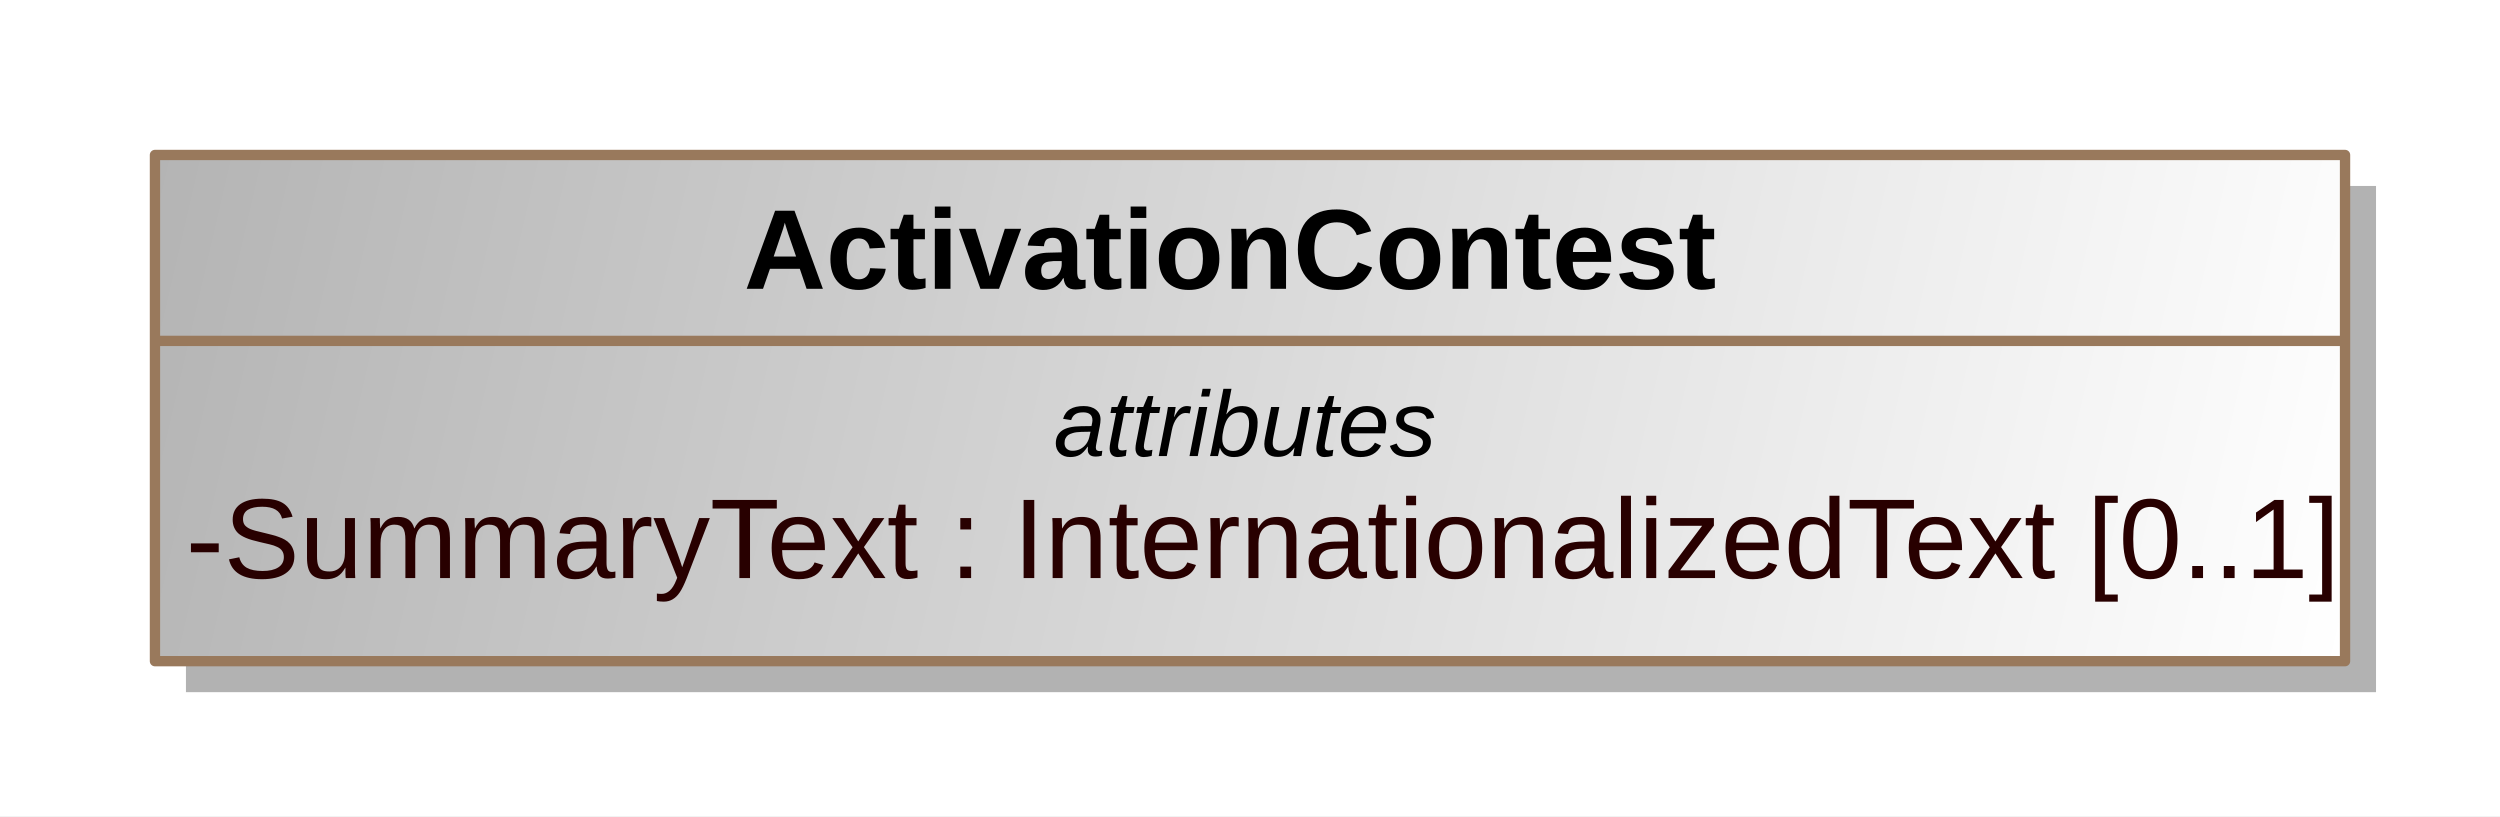
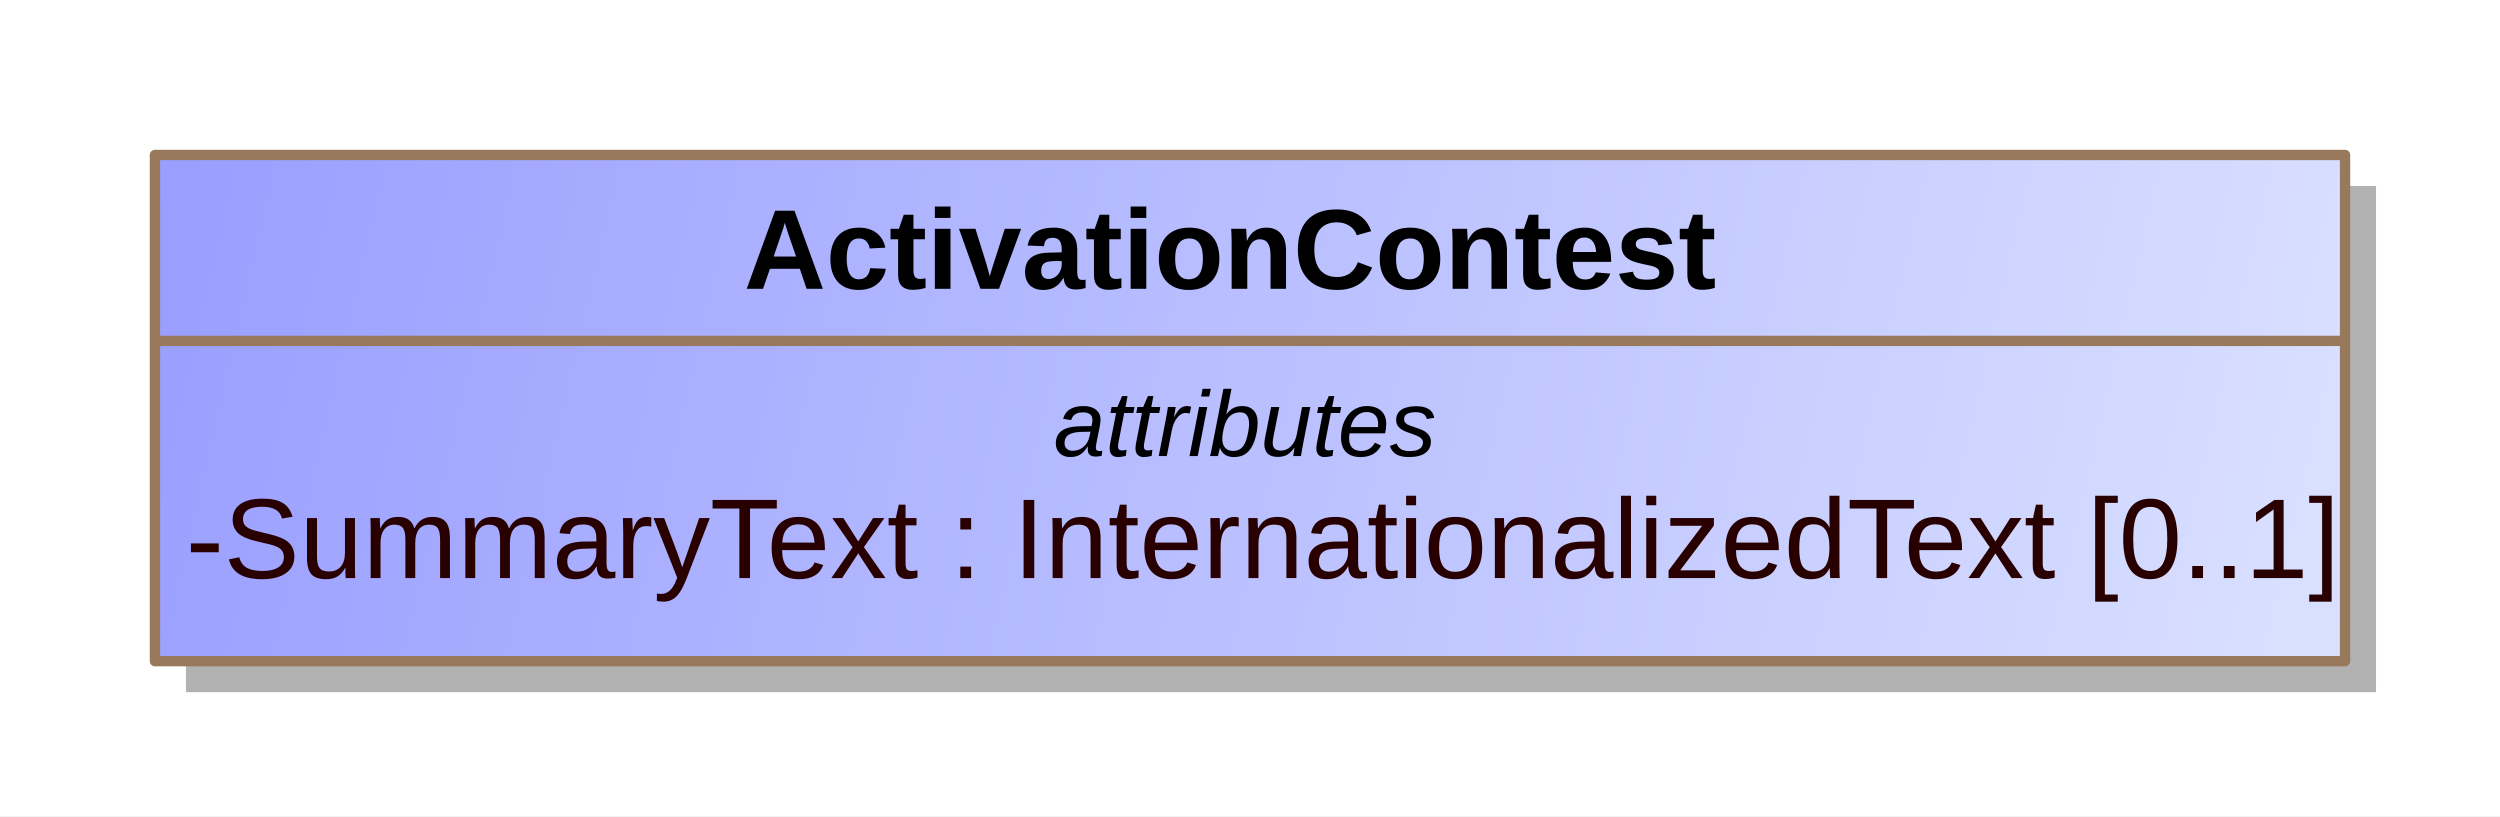
<svg xmlns="http://www.w3.org/2000/svg" fill-opacity="1" color-rendering="auto" color-interpolation="auto" text-rendering="auto" stroke="black" stroke-linecap="square" width="2.521in" stroke-miterlimit="10" shape-rendering="auto" stroke-opacity="1" fill="black" stroke-dasharray="none" font-weight="normal" stroke-width="1" viewBox="0 0 242 79" height="0.823in" font-family="'Arial'" font-style="normal" stroke-linejoin="miter" font-size="12" stroke-dashoffset="0" image-rendering="auto">
  <defs id="genericDefs" />
  <g>
    <defs id="defs1">
-       <linearGradient x1="1750" gradientUnits="userSpaceOnUse" x2="1962" y1="644" y2="693" id="linearGradient1" spreadMethod="pad">
-         <stop stop-opacity="1" stop-color="rgb(180,180,180)" offset="0%" />
-         <stop stop-opacity="1" stop-color="white" offset="100%" />
+       <linearGradient x1="602" gradientUnits="userSpaceOnUse" x2="814" y1="553" y2="602" id="linearGradient1" spreadMethod="pad">
+         <stop stop-opacity="1" stop-color="rgb(153,158,255)" offset="0%" />
+         <stop stop-opacity="1" stop-color="rgb(218,225,255)" offset="100%" />
      </linearGradient>
      <clipPath clipPathUnits="userSpaceOnUse" id="clipPath1">
        <path d="M0 0 L242 0 L242 79 L0 79 L0 0 Z" />
      </clipPath>
      <clipPath clipPathUnits="userSpaceOnUse" id="clipPath2">
-         <path d="M1735 629 L1977 629 L1977 708 L1735 708 L1735 629 Z" />
+         <path d="M587 538 L829 538 L829 617 L587 617 L587 538 Z" />
      </clipPath>
    </defs>
    <g fill="white" stroke="white">
      <rect x="0" width="242" height="79" y="0" clip-path="url(#clipPath1)" stroke="none" />
-       <rect x="1753" y="647" transform="translate(-1735,-629)" clip-path="url(#clipPath2)" fill="rgb(178,178,178)" width="212" text-rendering="geometricPrecision" height="49" stroke="none" />
-       <rect x="1750" y="644" transform="translate(-1735,-629)" clip-path="url(#clipPath2)" fill="url(#linearGradient1)" width="212" text-rendering="geometricPrecision" height="49" stroke="none" />
+       <rect x="605" y="556" transform="translate(-587,-538)" clip-path="url(#clipPath2)" fill="rgb(178,178,178)" width="212" text-rendering="geometricPrecision" height="49" stroke="none" />
+       <rect x="602" y="553" transform="translate(-587,-538)" clip-path="url(#clipPath2)" fill="url(#linearGradient1)" width="212" text-rendering="geometricPrecision" height="49" stroke="none" />
    </g>
-     <g fill="rgb(153,121,92)" text-rendering="geometricPrecision" transform="translate(-1735,-629)" stroke-linecap="butt" stroke="rgb(153,121,92)" stroke-linejoin="round">
-       <rect fill="none" x="1750" width="212" height="49" y="644" clip-path="url(#clipPath2)" />
-       <line y2="662" fill="none" x1="1750" clip-path="url(#clipPath2)" x2="1962" y1="662" />
-       <text x="1753" font-size="11" y="684.958" clip-path="url(#clipPath2)" fill="rgb(40,0,0)" stroke="none" space="preserve">-SummaryText : InternationalizedText [0..1]</text>
+     <g fill="rgb(153,121,92)" text-rendering="geometricPrecision" transform="translate(-587,-538)" stroke-linecap="butt" stroke="rgb(153,121,92)" stroke-linejoin="round">
+       <rect fill="none" x="602" width="212" height="49" y="553" clip-path="url(#clipPath2)" />
+       <line y2="571" fill="none" x1="602" clip-path="url(#clipPath2)" x2="814" y1="571" />
+       <text x="605" font-size="11" y="593.958" clip-path="url(#clipPath2)" fill="rgb(40,0,0)" stroke="none" space="preserve">-SummaryText : InternationalizedText [0..1]</text>
    </g>
-     <g font-style="italic" text-rendering="geometricPrecision" font-size="9" transform="translate(-1735,-629)" stroke-linecap="butt" stroke-linejoin="round">
-       <text x="1837" space="preserve" y="673.148" clip-path="url(#clipPath2)" stroke="none">attributes</text>
-       <text x="1807" font-size="11" y="656.958" clip-path="url(#clipPath2)" font-style="normal" stroke="none" font-weight="bold" space="preserve">ActivationContest</text>
+     <g font-style="italic" text-rendering="geometricPrecision" font-size="9" transform="translate(-587,-538)" stroke-linecap="butt" stroke-linejoin="round">
+       <text x="689" space="preserve" y="582.148" clip-path="url(#clipPath2)" stroke="none">attributes</text>
+       <text x="659" font-size="11" y="565.958" clip-path="url(#clipPath2)" font-style="normal" stroke="none" font-weight="bold" space="preserve">ActivationContest</text>
    </g>
  </g>
</svg>
